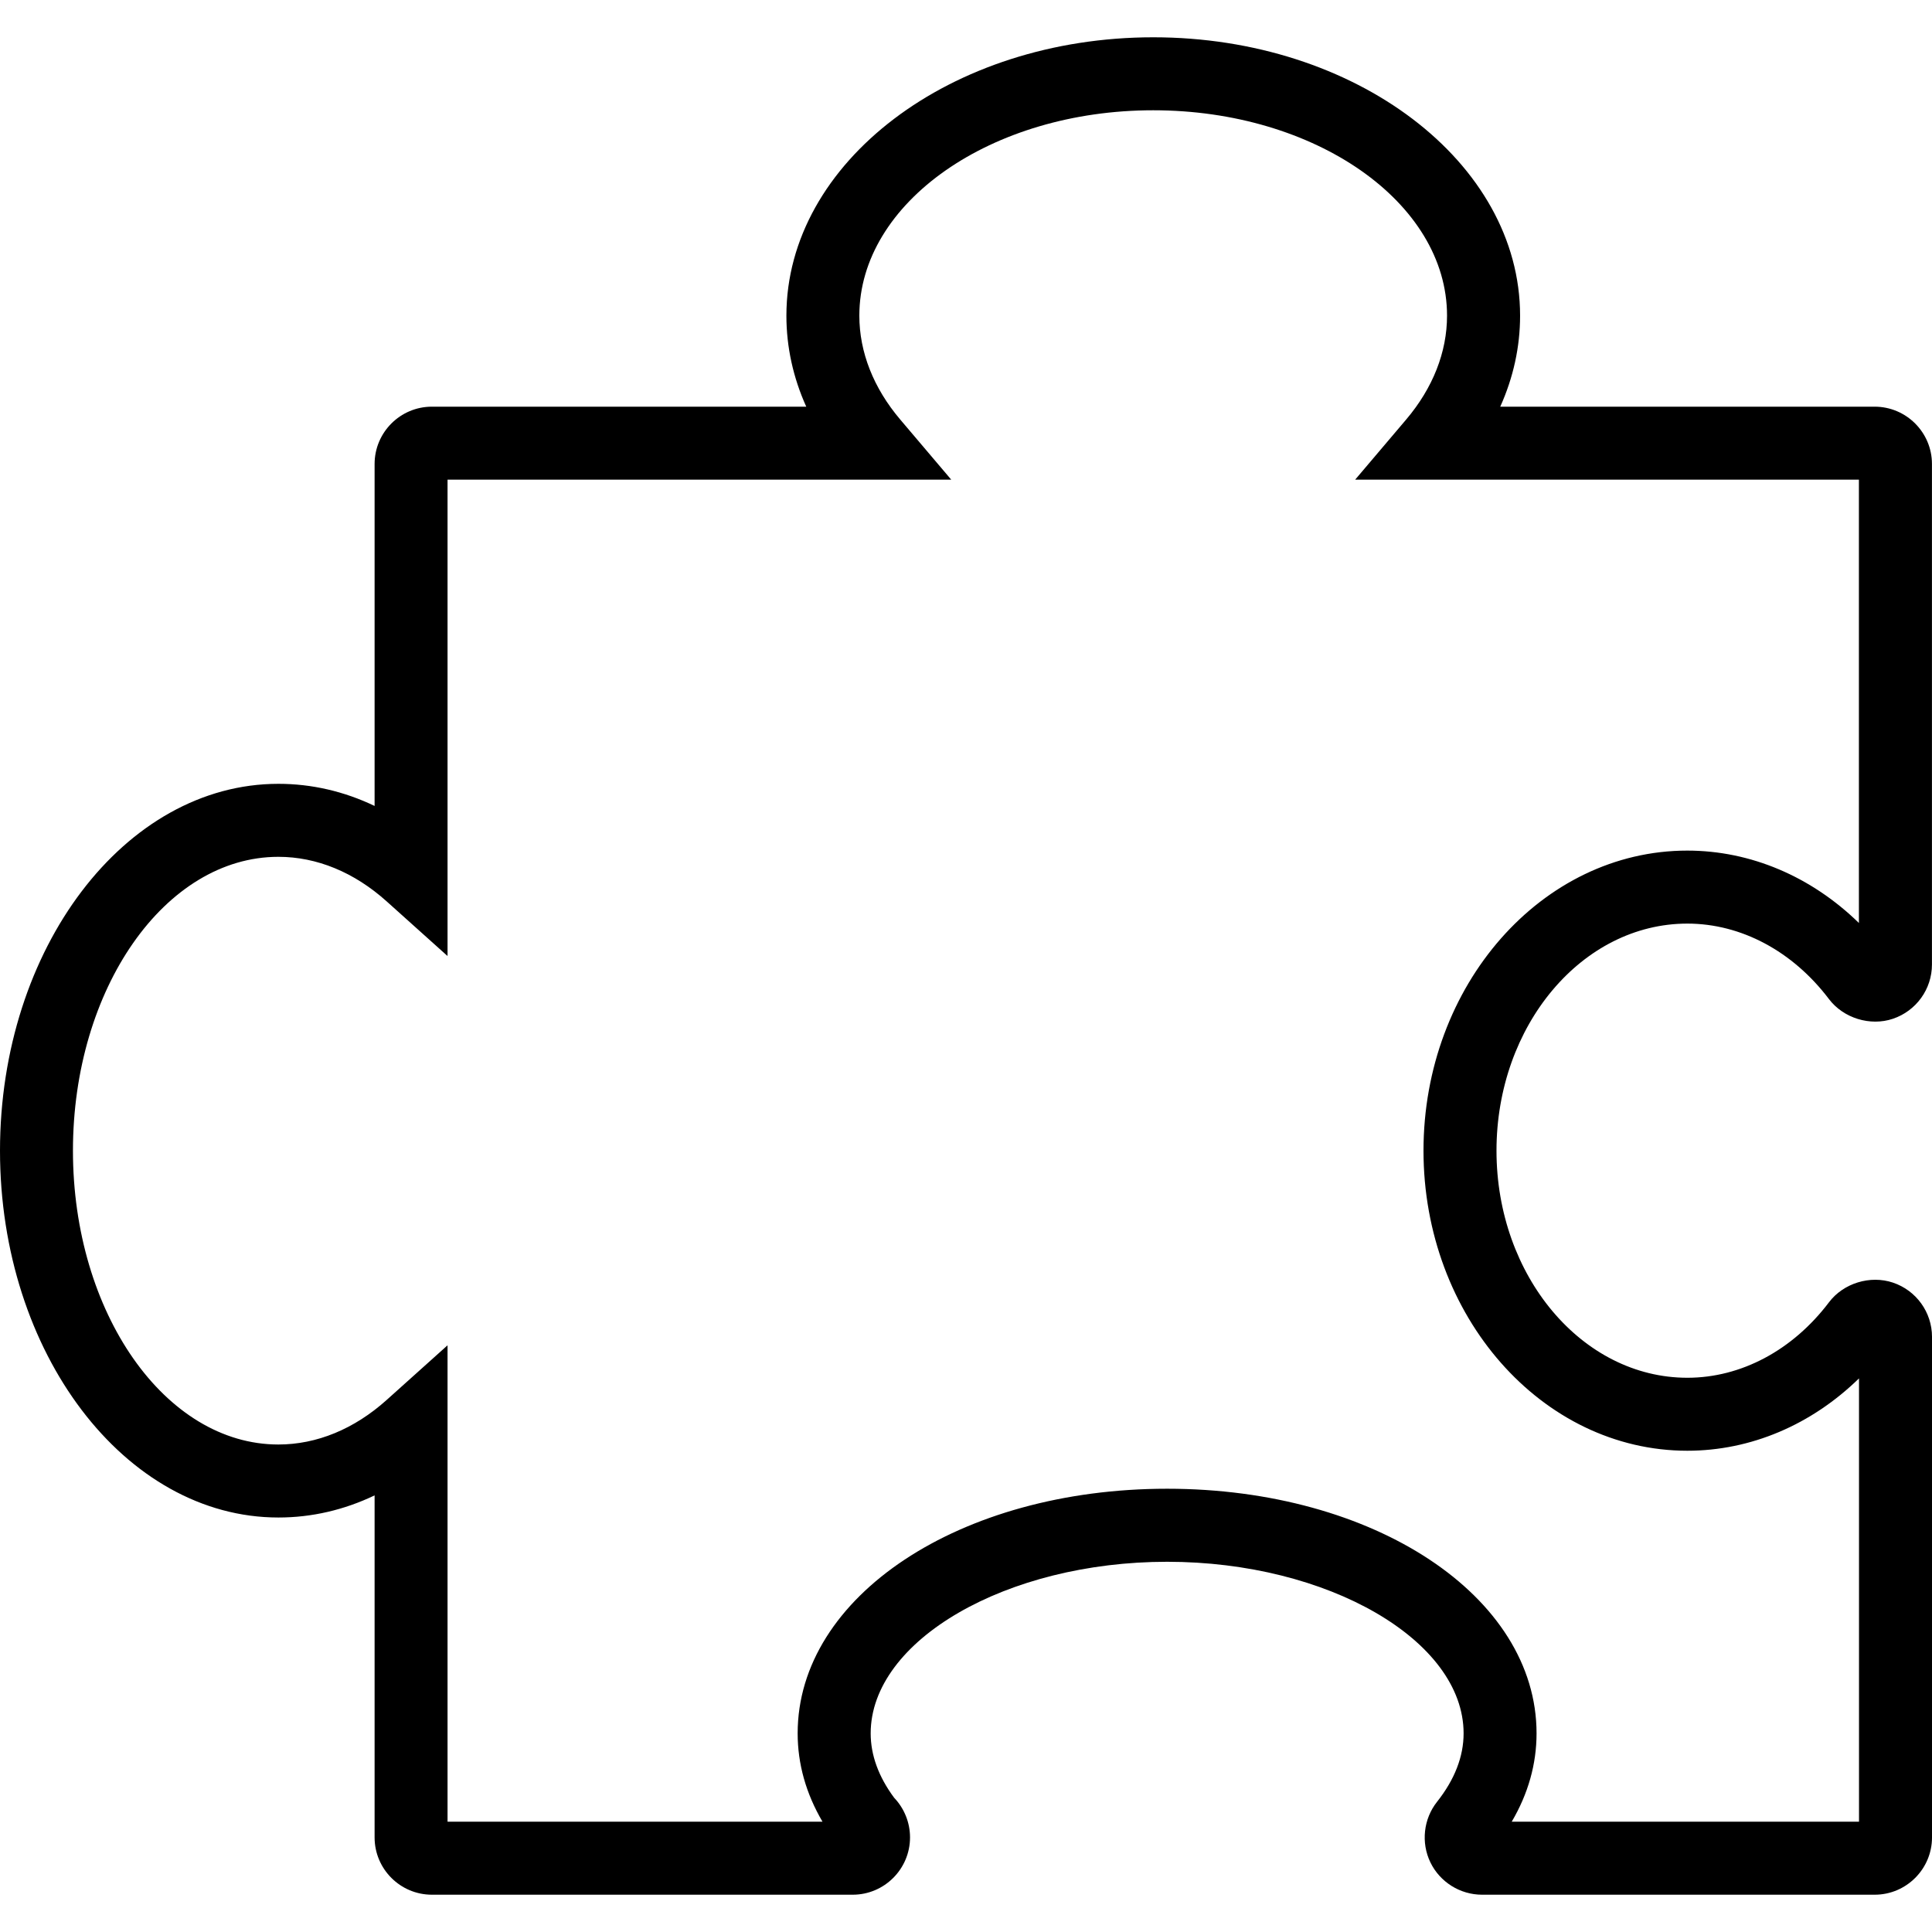
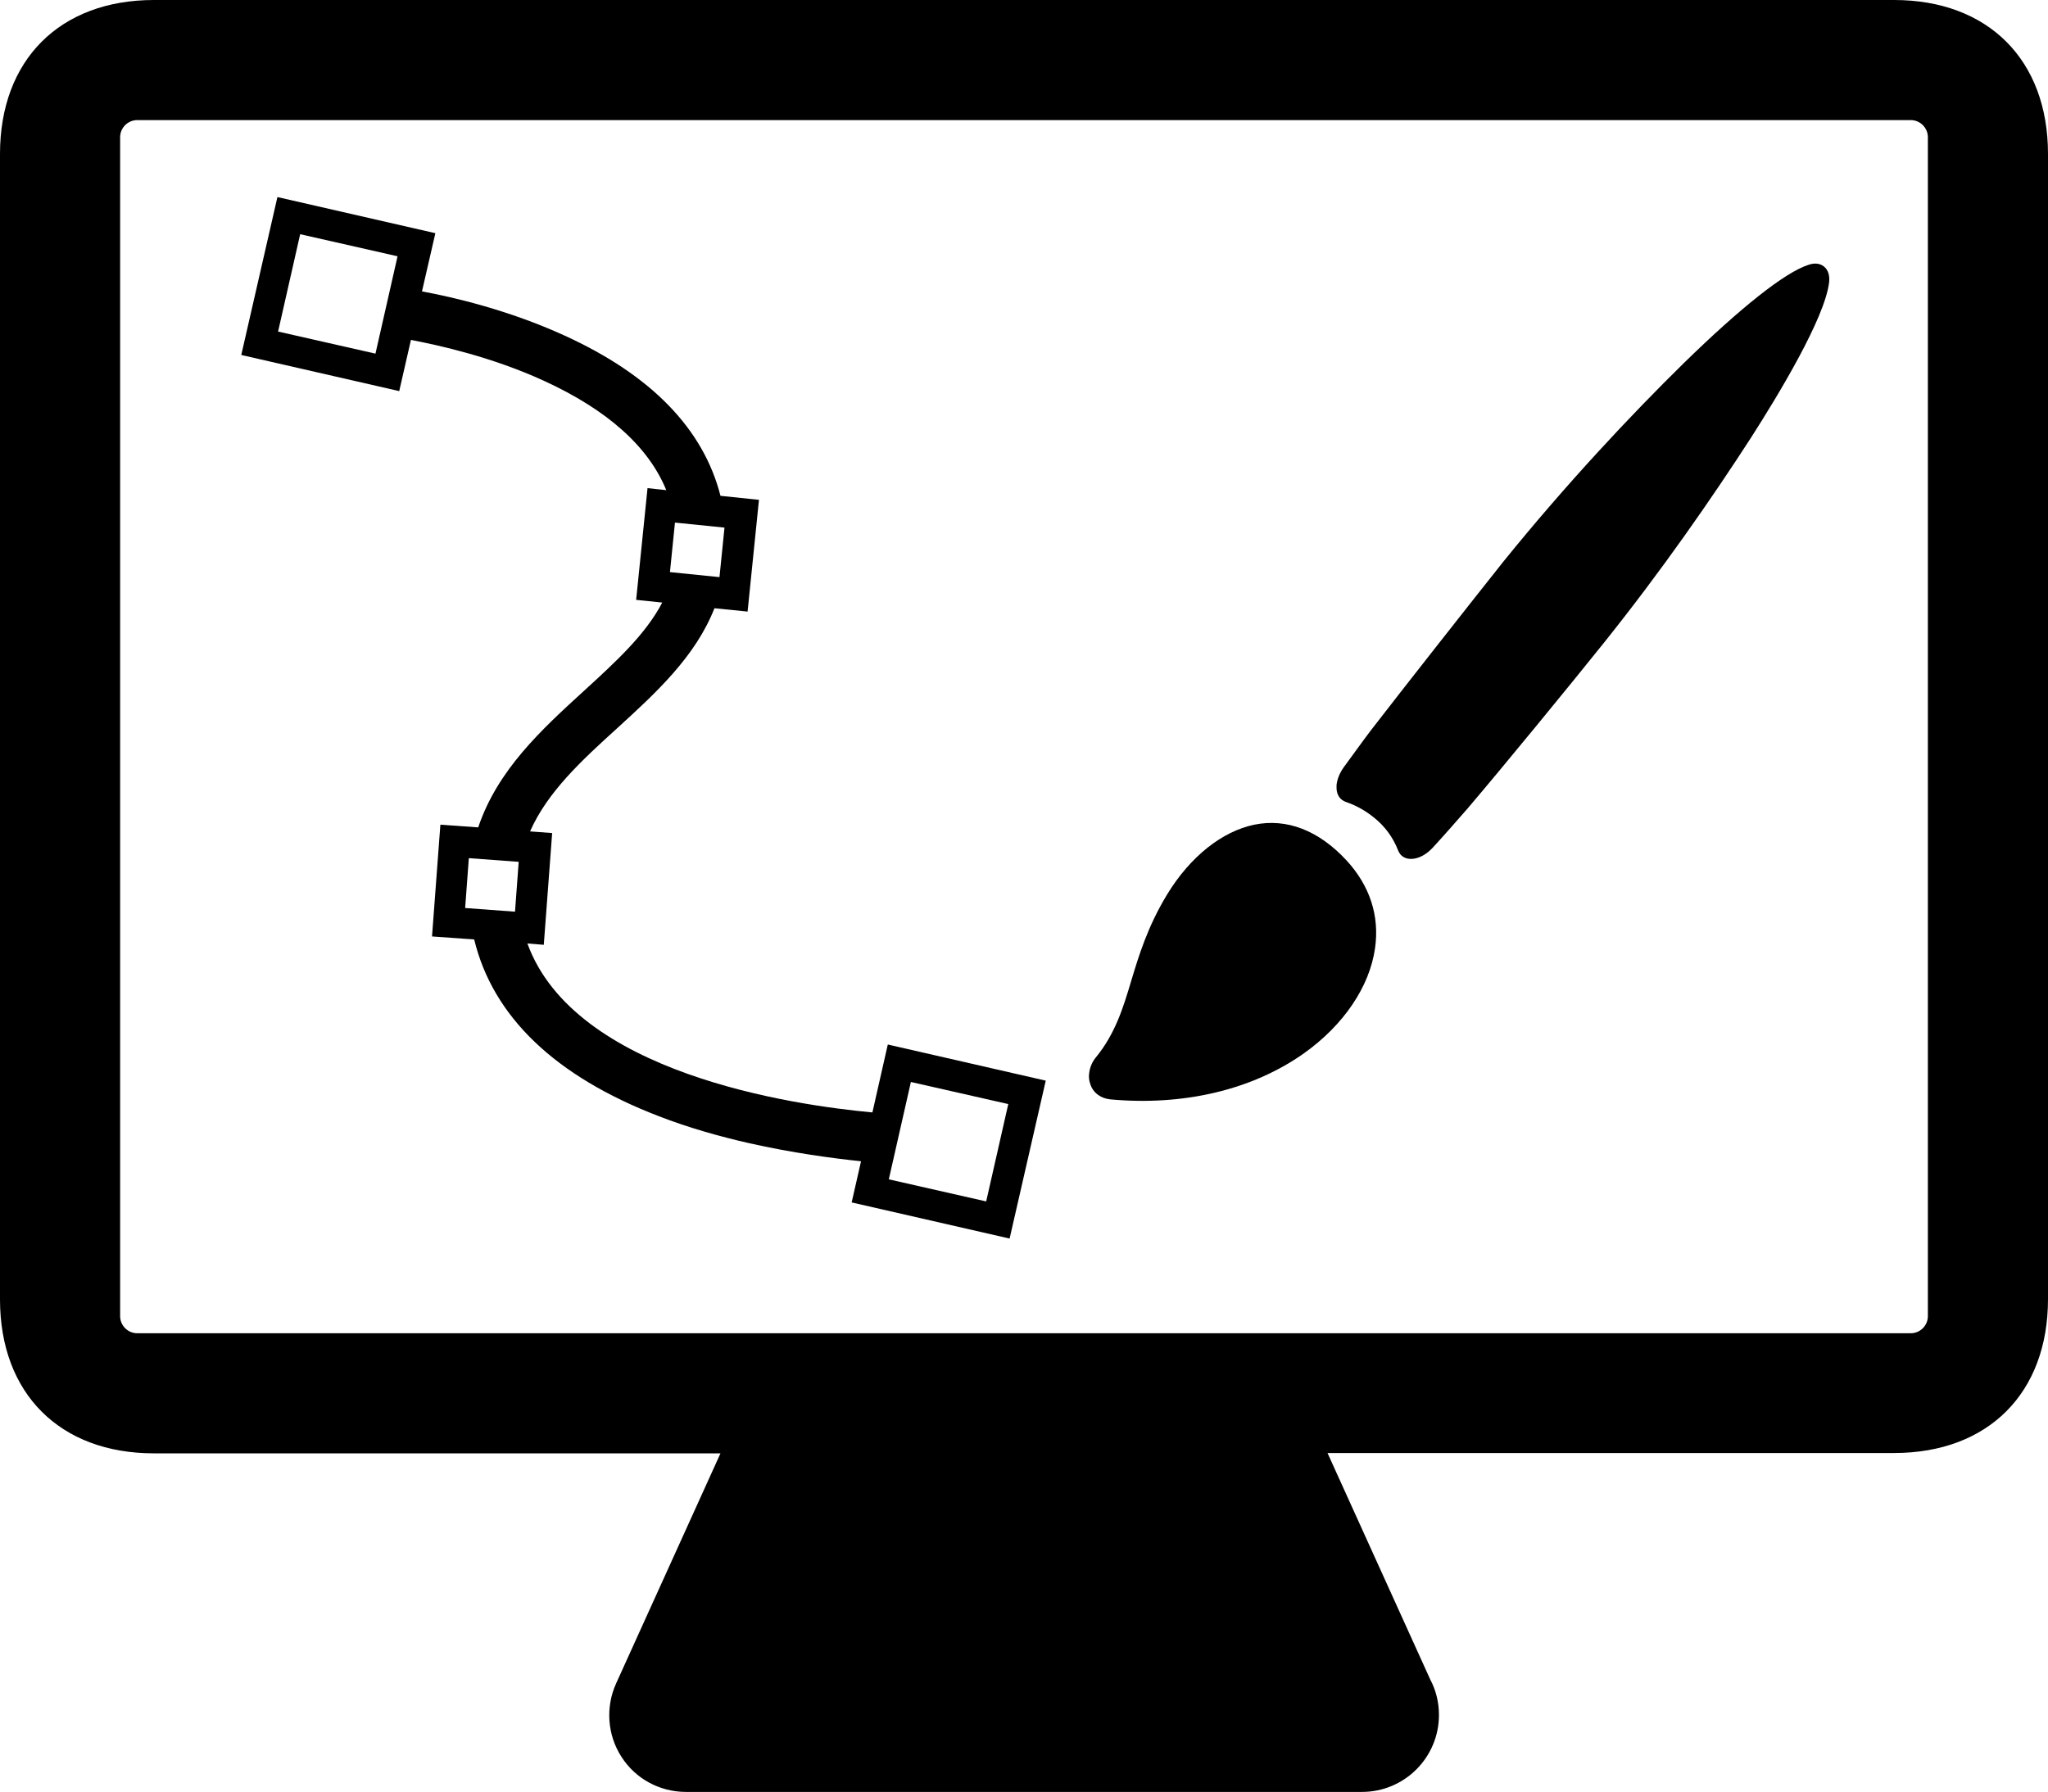
- <svg xmlns="http://www.w3.org/2000/svg" version="1.1" viewBox="0 0 480.581 480.581">
-   <g>
-     <path d="M419.724,229.743c13.347,0,26.185,6.844,35.21,18.755c3.612,4.787,10.291,6.82,15.912,4.924c5.816-1.957,9.724-7.383,9.724-13.51V115.414c0-7.861-6.401-14.254-14.257-14.254h-93.13c3.25-7.22,4.936-14.86,4.936-22.635c0-38.187-40.933-69.248-91.245-69.248c-50.318,0-91.259,31.061-91.259,69.248c0,7.775,1.682,15.416,4.938,22.635h-93.124c-7.858,0-14.248,6.398-14.248,14.254v85.064c-7.578-3.632-15.652-5.503-23.927-5.503C31.061,194.976,0,235.911,0,286.227c0,50.318,31.067,91.25,69.253,91.25c8.275,0,16.349-1.874,23.927-5.503v85.079c0,7.861,6.395,14.251,14.248,14.251h104.686c7.861,0,14.254-6.401,14.254-14.251c0-3.682-1.427-7.211-3.945-9.858c-3.88-5.226-5.843-10.616-5.843-16.019c0-23.141,33.766-42.688,73.746-42.688c39.969,0,73.742,19.541,73.742,42.688c0,5.757-2.222,11.484-6.607,17.023c-3.375,4.256-4.02,10.166-1.655,15.061c2.364,4.894,7.4,8.044,12.838,8.044h97.682c7.861,0,14.257-6.401,14.257-14.251V332.549c0-6.123-3.913-11.55-9.712-13.5c-5.668-1.903-12.323,0.13-15.917,4.894c-9.032,11.935-21.87,18.772-35.223,18.772c-26.179,0-47.481-25.345-47.481-56.482C372.248,255.094,393.551,229.743,419.724,229.743z M354.091,286.227c0,41.156,29.447,74.641,65.639,74.641c15.764,0,30.86-6.448,42.693-17.998v110.277h-86.386c4.108-6.993,6.177-14.357,6.177-21.982c0-34.117-40.358-60.846-91.895-60.846c-51.539,0-91.904,26.729-91.904,60.846c0,7.619,2.078,14.983,6.18,21.982h-93.269V334.641L96.18,348.236c-8.074,7.246-17.387,11.082-26.938,11.082c-28.176,0-51.096-32.787-51.096-73.092c0-40.306,22.919-73.093,51.096-73.093c9.552,0,18.864,3.833,26.938,11.083l15.146,13.595V119.318H236.62l-12.685-14.954c-6.659-7.844-10.176-16.778-10.176-25.845c0-28.17,32.793-51.089,73.102-51.089c40.3,0,73.087,22.919,73.087,51.089c0,9.059-3.518,18.001-10.173,25.845l-12.685,14.954h125.309v110.274c-11.834-11.549-26.93-18.007-42.693-18.007C383.538,211.585,354.091,245.069,354.091,286.227z" />
+ <svg xmlns="http://www.w3.org/2000/svg" version="1.1" id="Layer_1" x="0px" y="0px" viewBox="-306 524.2 612 535.6" enable-background="new -306 524.2 612 535.6" xml:space="preserve">
+   <path id="screen" d="M260,524.2H-260c-28.1,0-46,17.9-46,46v342.4c0,28.1,17.9,46,46,46h169.3l-31.2,68.8  c-3.2,7.1-2.6,15.4,1.6,21.9c4.2,6.6,11.5,10.5,19.3,10.5h202c0,0,0,0,0,0c12.7,0,23-10.3,23-23c0-3.8-0.9-7.4-2.6-10.6l-30.7-67.7  H260c28.1,0,46-17.9,46-46V570.2C306,542.1,288.1,524.2,260,524.2z M270.1,917.6c0,2.8-2.3,5.1-5.1,5.1H-265c-2.8,0-5.1-2.3-5.1-5.1  V565.2c0-2.8,2.3-5.1,5.1-5.1H265c2.8,0,5.1,2.3,5.1,5.1L270.1,917.6L270.1,917.6z" />
+   <g id="brush">
+     <path d="M103.5,742.7c-2.8,3.7-5.4,7.4-8,10.9c-1.2,1.7-1.9,3.5-2.1,5.2c0,0.4,0,0.8,0,1.1c0.1,2,1.1,3.4,2.8,4   c2.9,1,5.7,2.5,8.3,4.6c3.3,2.6,5.8,6,7.3,9.9c0.7,1.8,2.3,2.7,4.4,2.5c2.1-0.2,4.3-1.5,6.1-3.5c3.4-3.7,6.8-7.6,10.3-11.6   c10.4-12.2,30.8-37.1,40.8-49.6c17.2-21.5,32.1-43,43.8-61.1c8.2-12.8,22.2-35.9,23.4-46.6c0.2-2-0.3-3.6-1.5-4.6   c-1.2-1-2.9-1.2-4.8-0.5c-7,2.3-20.1,12.7-37.1,29.3c-16.1,15.8-35.2,36.2-53.9,59.3C133.2,704.7,113.3,730,103.5,742.7z" />
+     <path d="M104.9,807.6c1.4-9.7-1.6-18.7-8.5-26.2c-8.3-9-17.9-12.7-27.6-10.7c-9.6,2-19.1,9.5-26,20.8c-5.9,9.7-8.5,18.4-10.8,26   c-2.4,8.1-4.8,15.7-10.4,22.6c-1.2,1.4-1.9,3.1-2.1,4.7c-0.2,1.1-0.1,2.3,0.3,3.4c0.8,2.6,3.1,4.3,6,4.6c21.8,2,42.4-2.8,57.9-13.8   C95.5,830.6,103.3,819.1,104.9,807.6z" />
  </g>
+   <path d="M-40.7,836.4l-4.6,20.3c-23.9-2.2-89-11.7-103.1-50.5l4.9,0.4l2.5-33.4l-6.6-0.5c5.2-11.8,15.4-21.2,26.1-30.9  c11.5-10.5,23.3-21.3,29-35.8l9.9,1l3.4-33.4l-11.5-1.2c-5.1-20-20.7-36.1-46.6-47.9c-16.6-7.6-33.3-11.5-42.6-13.2l4-17.4  l-47.2-10.8l-10.8,47.2l47.2,10.8l3.5-15.3c8.4,1.6,24.2,5.1,39.7,12.2c19,8.7,31.3,19.7,36.6,32.7l-5.6-0.6l-3.4,33.4l7.8,0.8  c-5,9.6-14,17.8-23.4,26.4c-12.7,11.6-25.8,23.6-31.6,40.8l-11.3-0.8l-2.5,33.4l12.6,0.9c5.6,23.1,24.2,40.9,55.1,52.8  c9,3.5,18.3,6.1,27.1,8.1c12.9,2.9,24.8,4.5,33.4,5.4l-2.8,12.3l47.2,10.8l10.8-47.2L-40.7,836.4z M-193.8,629.9l-29.1-6.6l6.6-29.1  l29.1,6.6L-193.8,629.9z M-89.5,681.9l-1.5,14.8l-14.8-1.5l1.5-14.8L-89.5,681.9z M-165.9,780.7l14.9,1.1l-1.1,14.9l-14.9-1.1  L-165.9,780.7z M-11.3,883.3l-29.1-6.6l6.6-29.1l29.1,6.6L-11.3,883.3z" />
</svg>
